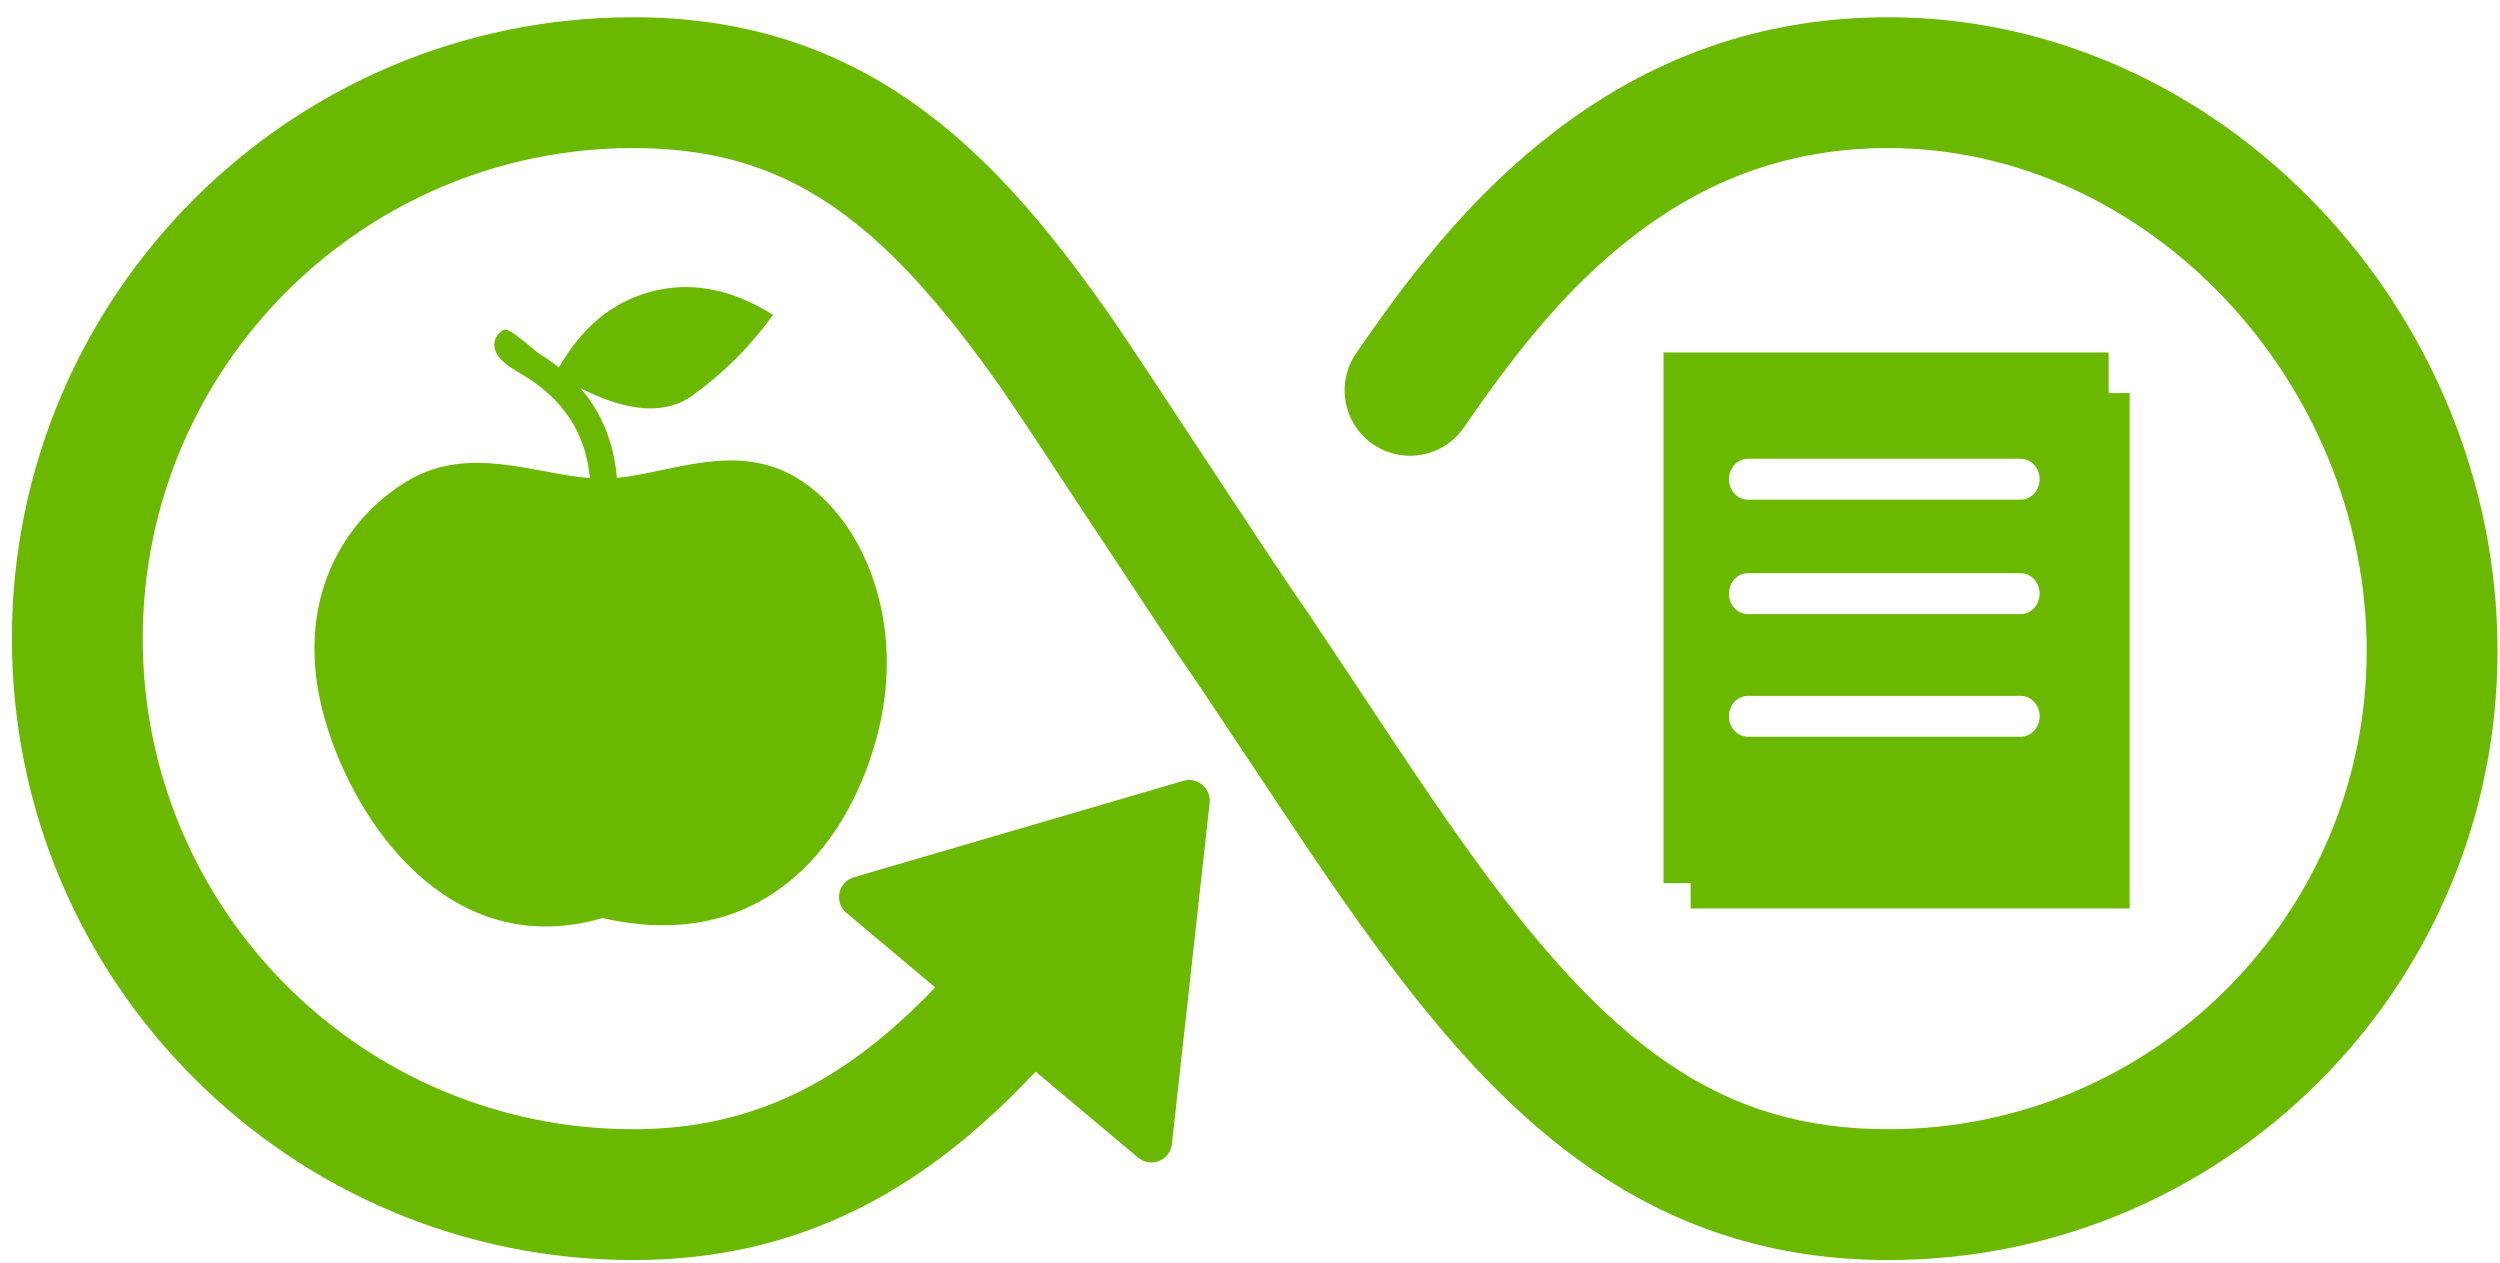
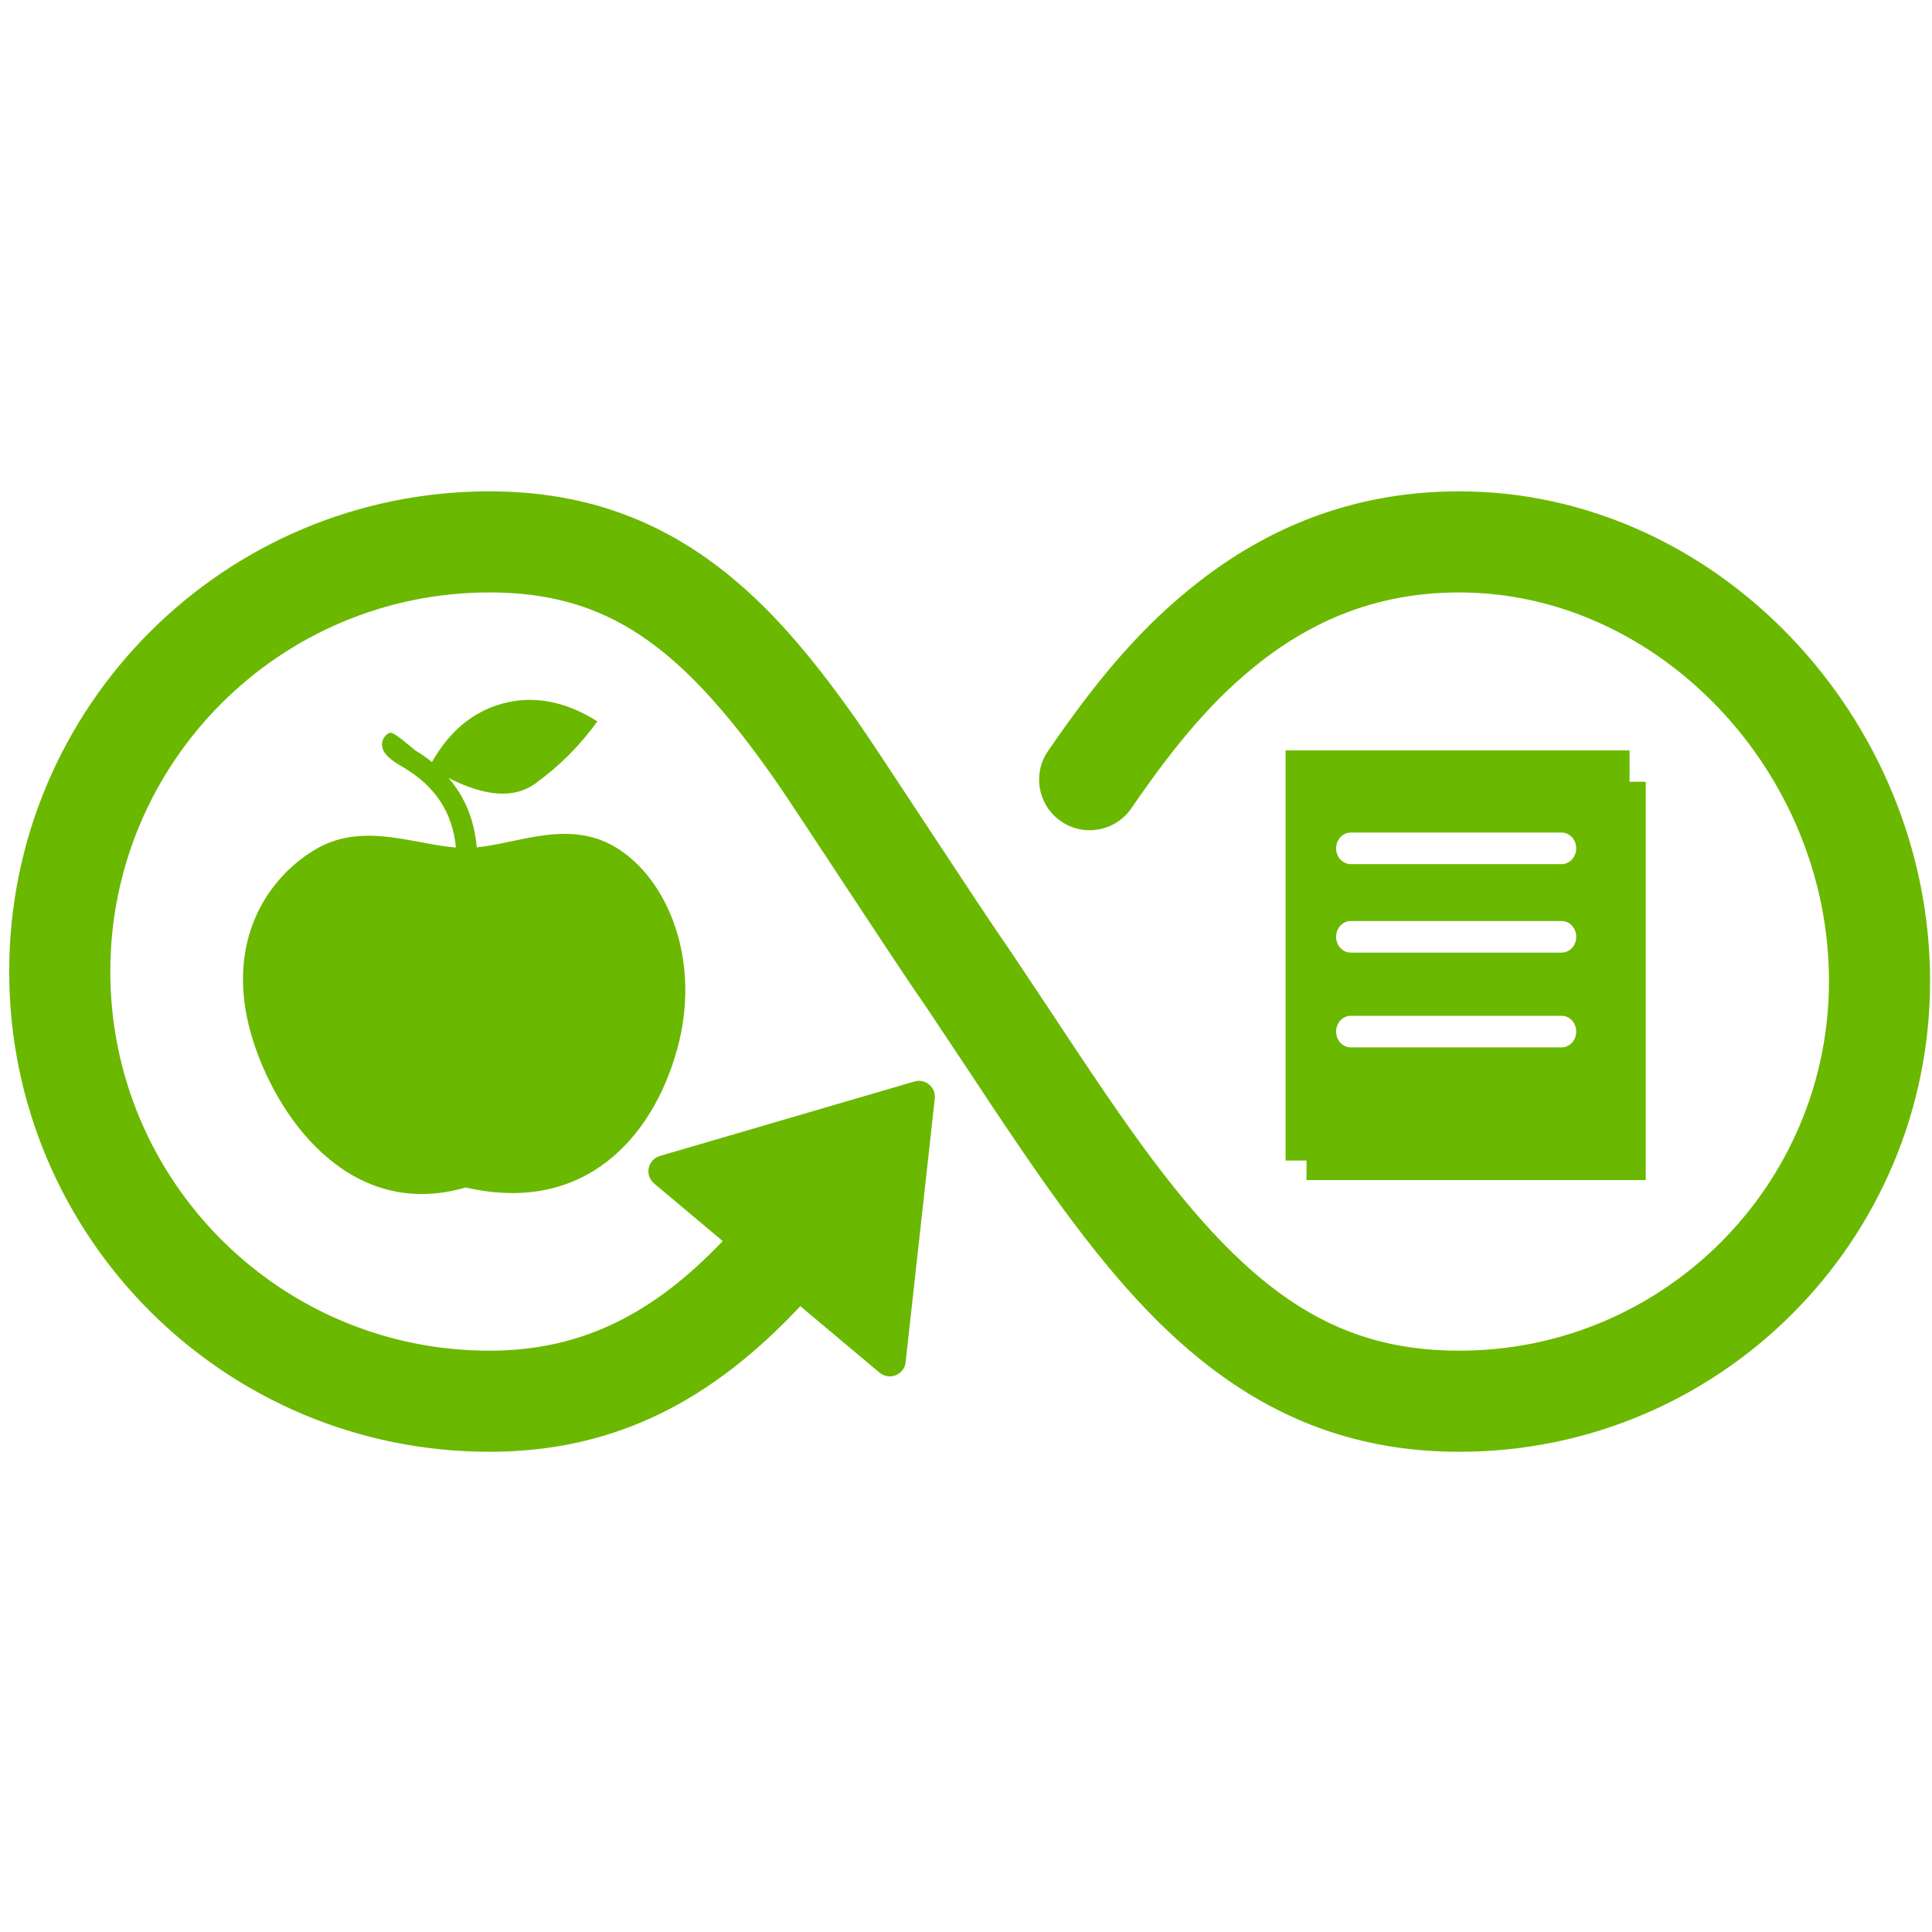
- <svg xmlns="http://www.w3.org/2000/svg" width="97px" height="49px" viewBox="0 0 97 49" version="1.1">
+ <svg xmlns="http://www.w3.org/2000/svg" width="80px" height="80px" viewBox="0 0 97 49" version="1.1">
  <g id="Badges" stroke="none" stroke-width="1" fill="none" fill-rule="evenodd">
    <g id="Badge/Icon/Reuse" transform="translate(3, -19)" fill="#6BB800" fill-rule="nonzero">
      <path d="M33.286,57.31 L29.84,54.419 C29.502,54.135 29.458,53.63 29.742,53.292 C29.843,53.171 29.978,53.082 30.13,53.038 L42.913,49.298 C43.337,49.174 43.781,49.417 43.905,49.841 C43.935,49.942 43.944,50.048 43.933,50.153 L42.469,63.392 C42.42,63.831 42.025,64.147 41.586,64.099 C41.429,64.081 41.28,64.018 41.159,63.916 L37.181,60.578 C32.797,65.263 27.937,67.89 21.572,67.89 C8.257,67.89 -2.538,57.095 -2.538,43.779 C-2.538,30.464 8.257,19.669 21.572,19.669 C25.781,19.669 29.338,20.802 32.498,23.044 C35.141,24.921 37.422,27.466 40.055,31.221 C41.154,32.788 46.199,40.568 47.761,42.799 C47.771,42.812 47.78,42.826 47.789,42.839 C48.532,43.944 51.057,47.754 50.932,47.567 C52.129,49.365 53.012,50.659 53.871,51.862 C59.459,59.679 63.801,62.814 70.269,62.814 C80.519,62.814 88.828,54.505 88.828,44.255 C88.828,33.791 80.312,24.745 70.269,24.745 C66.466,24.745 63.242,25.939 60.335,28.192 C58.012,29.993 56.069,32.272 53.804,35.579 C53.012,36.735 51.432,37.031 50.276,36.239 C49.12,35.447 48.824,33.867 49.616,32.711 C52.153,29.006 54.402,26.369 57.226,24.18 C60.99,21.262 65.292,19.669 70.269,19.669 C83.186,19.669 93.903,31.054 93.903,44.255 C93.903,57.308 83.322,67.89 70.269,67.89 C65.728,67.89 61.828,66.593 58.304,64.049 C55.364,61.926 52.764,59.041 49.742,54.813 C48.844,53.556 47.932,52.22 46.707,50.38 C46.823,50.553 44.338,46.805 43.59,45.691 C41.942,43.335 36.925,35.598 35.899,34.135 C31.155,27.369 27.458,24.745 21.572,24.745 C11.06,24.745 2.538,33.267 2.538,43.779 C2.538,54.292 11.06,62.814 21.572,62.814 C26.256,62.814 29.839,60.925 33.286,57.31 Z M19.52,34.06 C20.348,35.019 20.822,36.183 20.934,37.542 C23.09,37.334 25.594,36.114 27.961,37.57 C30.513,39.14 32.234,43.2 30.997,47.685 C29.775,52.111 26.349,55.991 20.377,54.62 C14.82,56.247 11.112,51.524 9.747,47.375 C8.189,42.636 10.196,39.249 12.783,37.678 C15.159,36.235 17.713,37.384 19.89,37.551 C19.724,35.787 18.842,34.452 17.21,33.502 C16.65,33.176 16.336,32.922 16.223,32.617 C16.109,32.308 16.224,31.995 16.497,31.821 C16.653,31.722 16.837,31.821 17.848,32.675 C18.149,32.857 18.429,33.052 18.687,33.259 C19.573,31.703 20.755,30.725 22.231,30.324 C23.785,29.901 25.372,30.199 26.992,31.217 C26.141,32.406 25.105,33.445 23.883,34.336 C22.837,35.099 21.382,35.007 19.52,34.06 Z M79.628,54.248 L62.597,54.248 L62.597,53.267 L61.545,53.267 L61.545,32.676 L78.815,32.676 L78.815,34.251 L79.628,34.251 L79.628,54.248 Z M64.818,41.241 C64.412,41.241 64.083,41.596 64.083,42.034 C64.083,42.473 64.412,42.828 64.818,42.828 L75.403,42.828 C75.809,42.828 76.138,42.473 76.138,42.034 C76.138,41.596 75.809,41.241 75.403,41.241 L64.818,41.241 Z M64.818,36.8 C64.412,36.8 64.083,37.155 64.083,37.593 C64.083,38.031 64.412,38.386 64.818,38.386 L75.403,38.386 C75.809,38.386 76.138,38.031 76.138,37.593 C76.138,37.155 75.809,36.8 75.403,36.8 L64.818,36.8 Z M64.818,46 C64.412,46 64.083,46.355 64.083,46.793 C64.083,47.231 64.412,47.586 64.818,47.586 L75.403,47.586 C75.809,47.586 76.138,47.231 76.138,46.793 C76.138,46.355 75.809,46 75.403,46 L64.818,46 Z" id="Icon-color" />
    </g>
  </g>
</svg>
